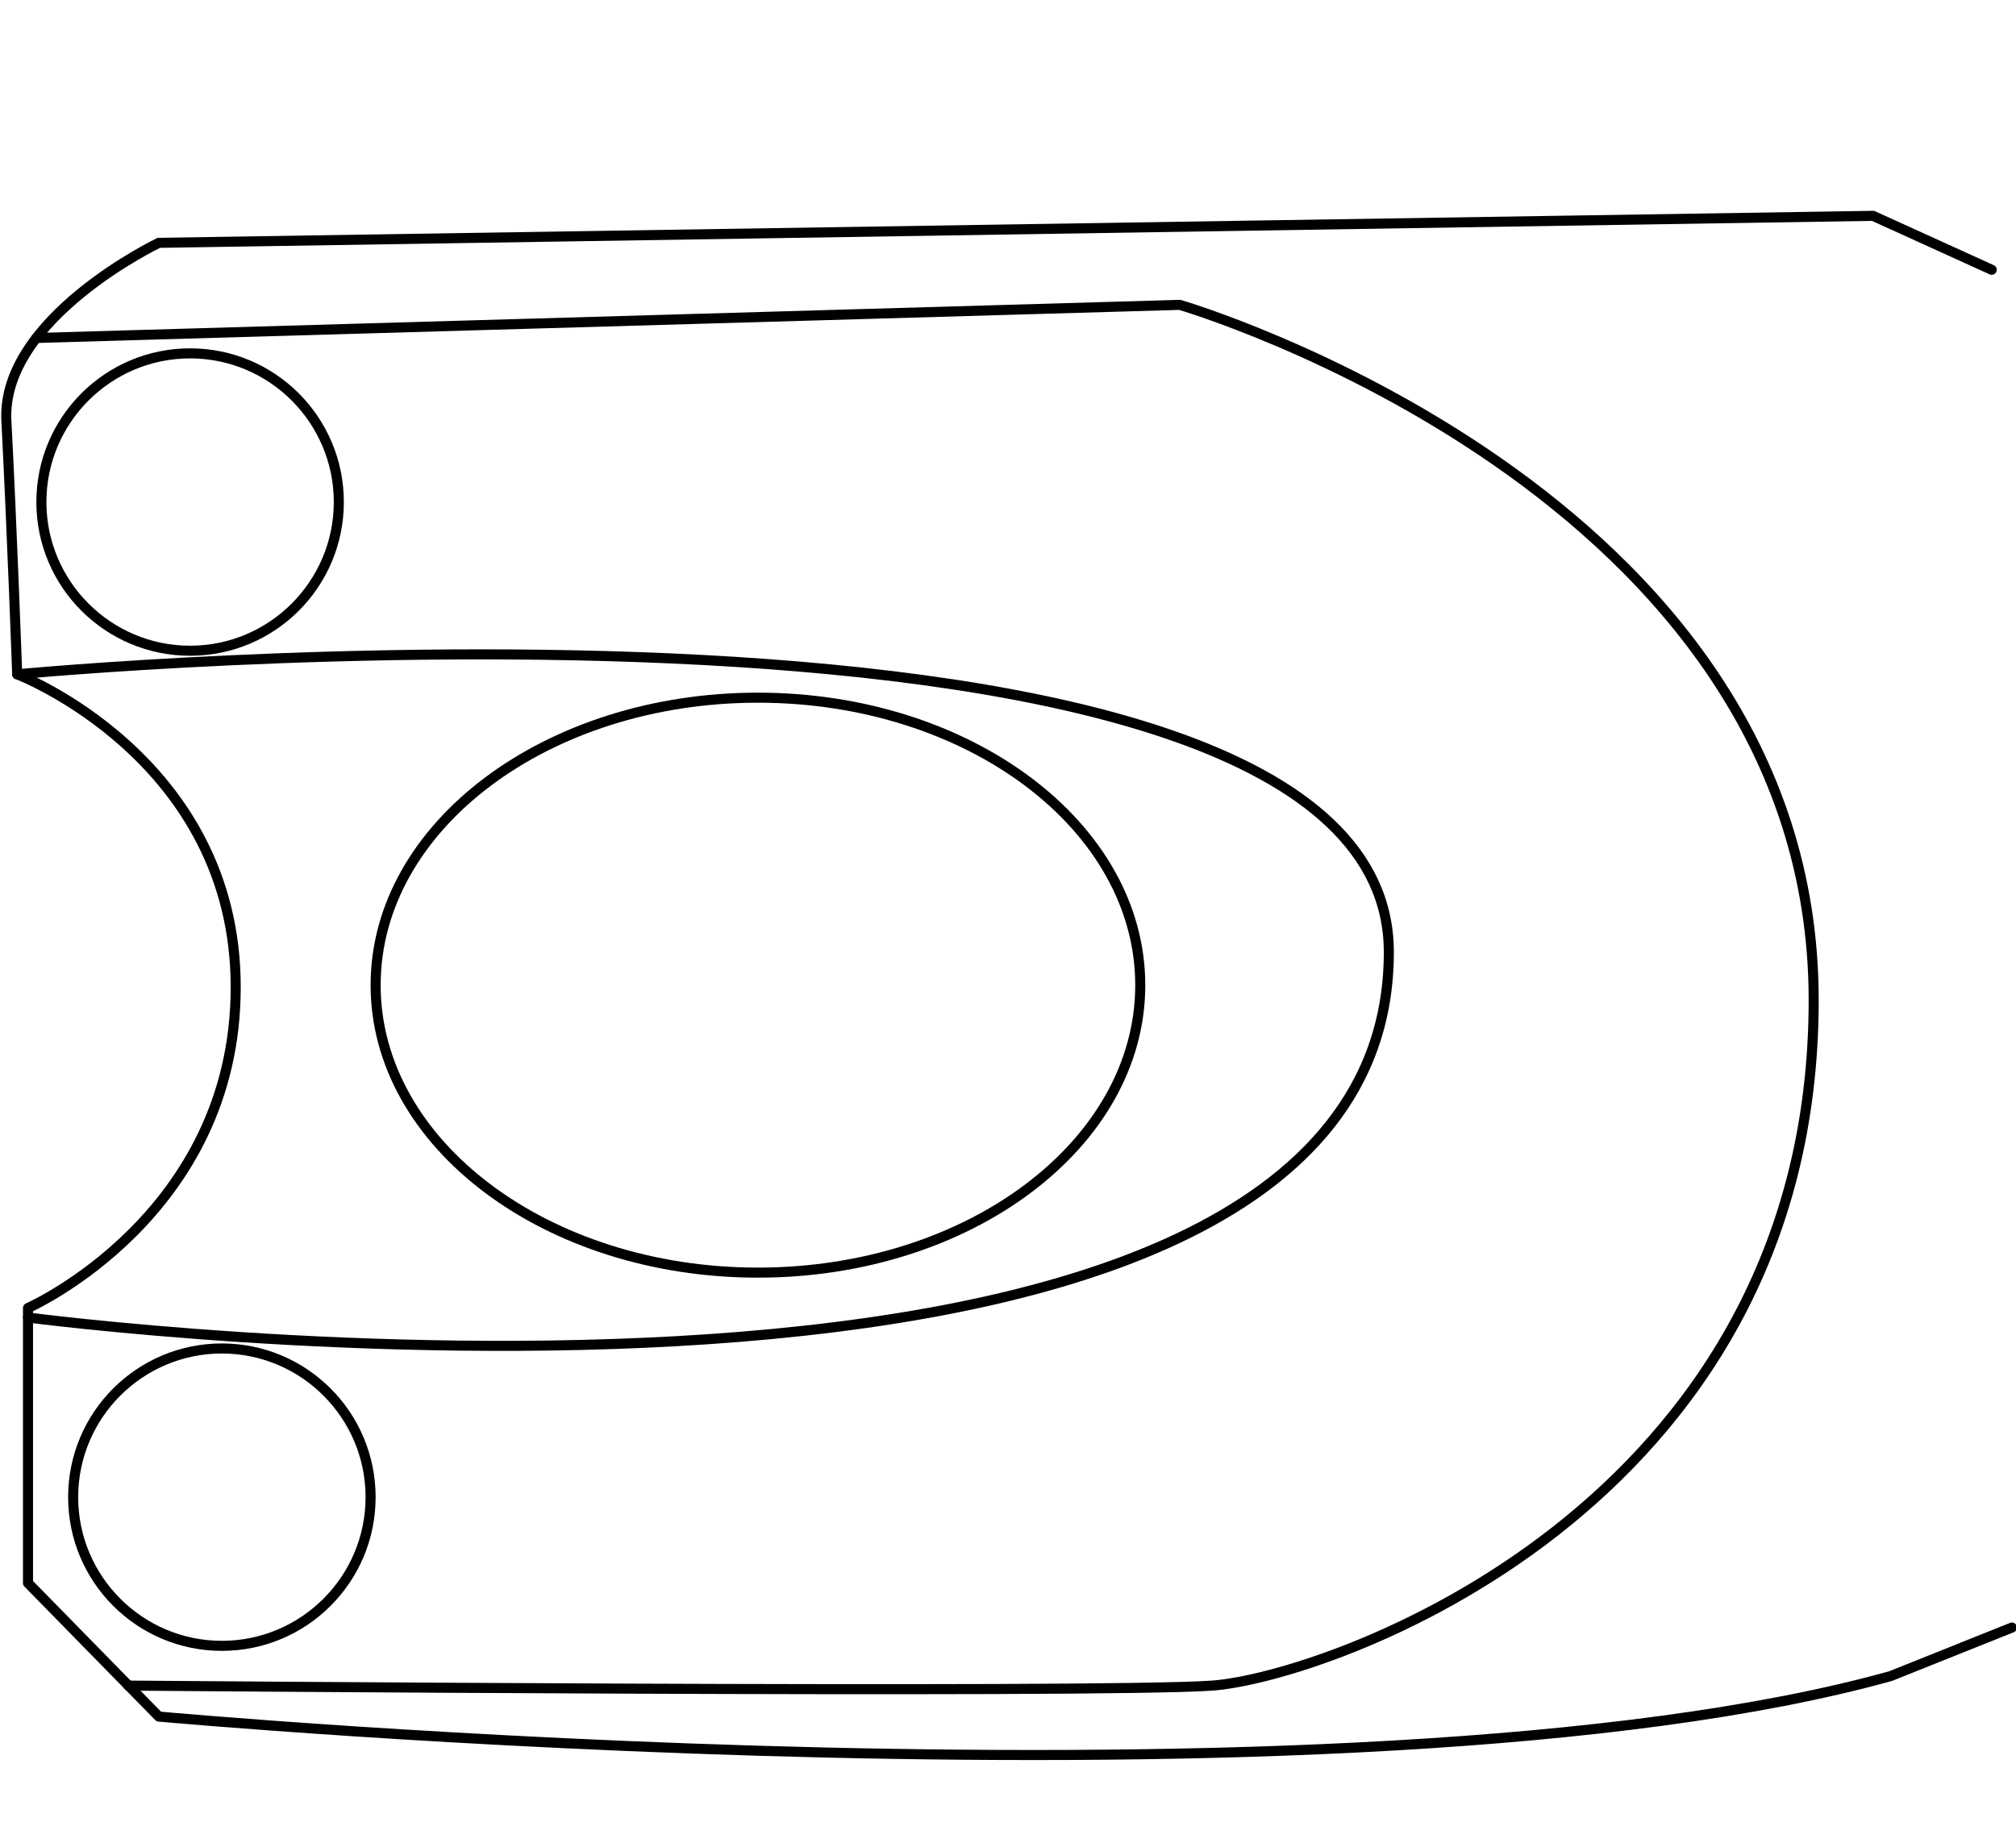
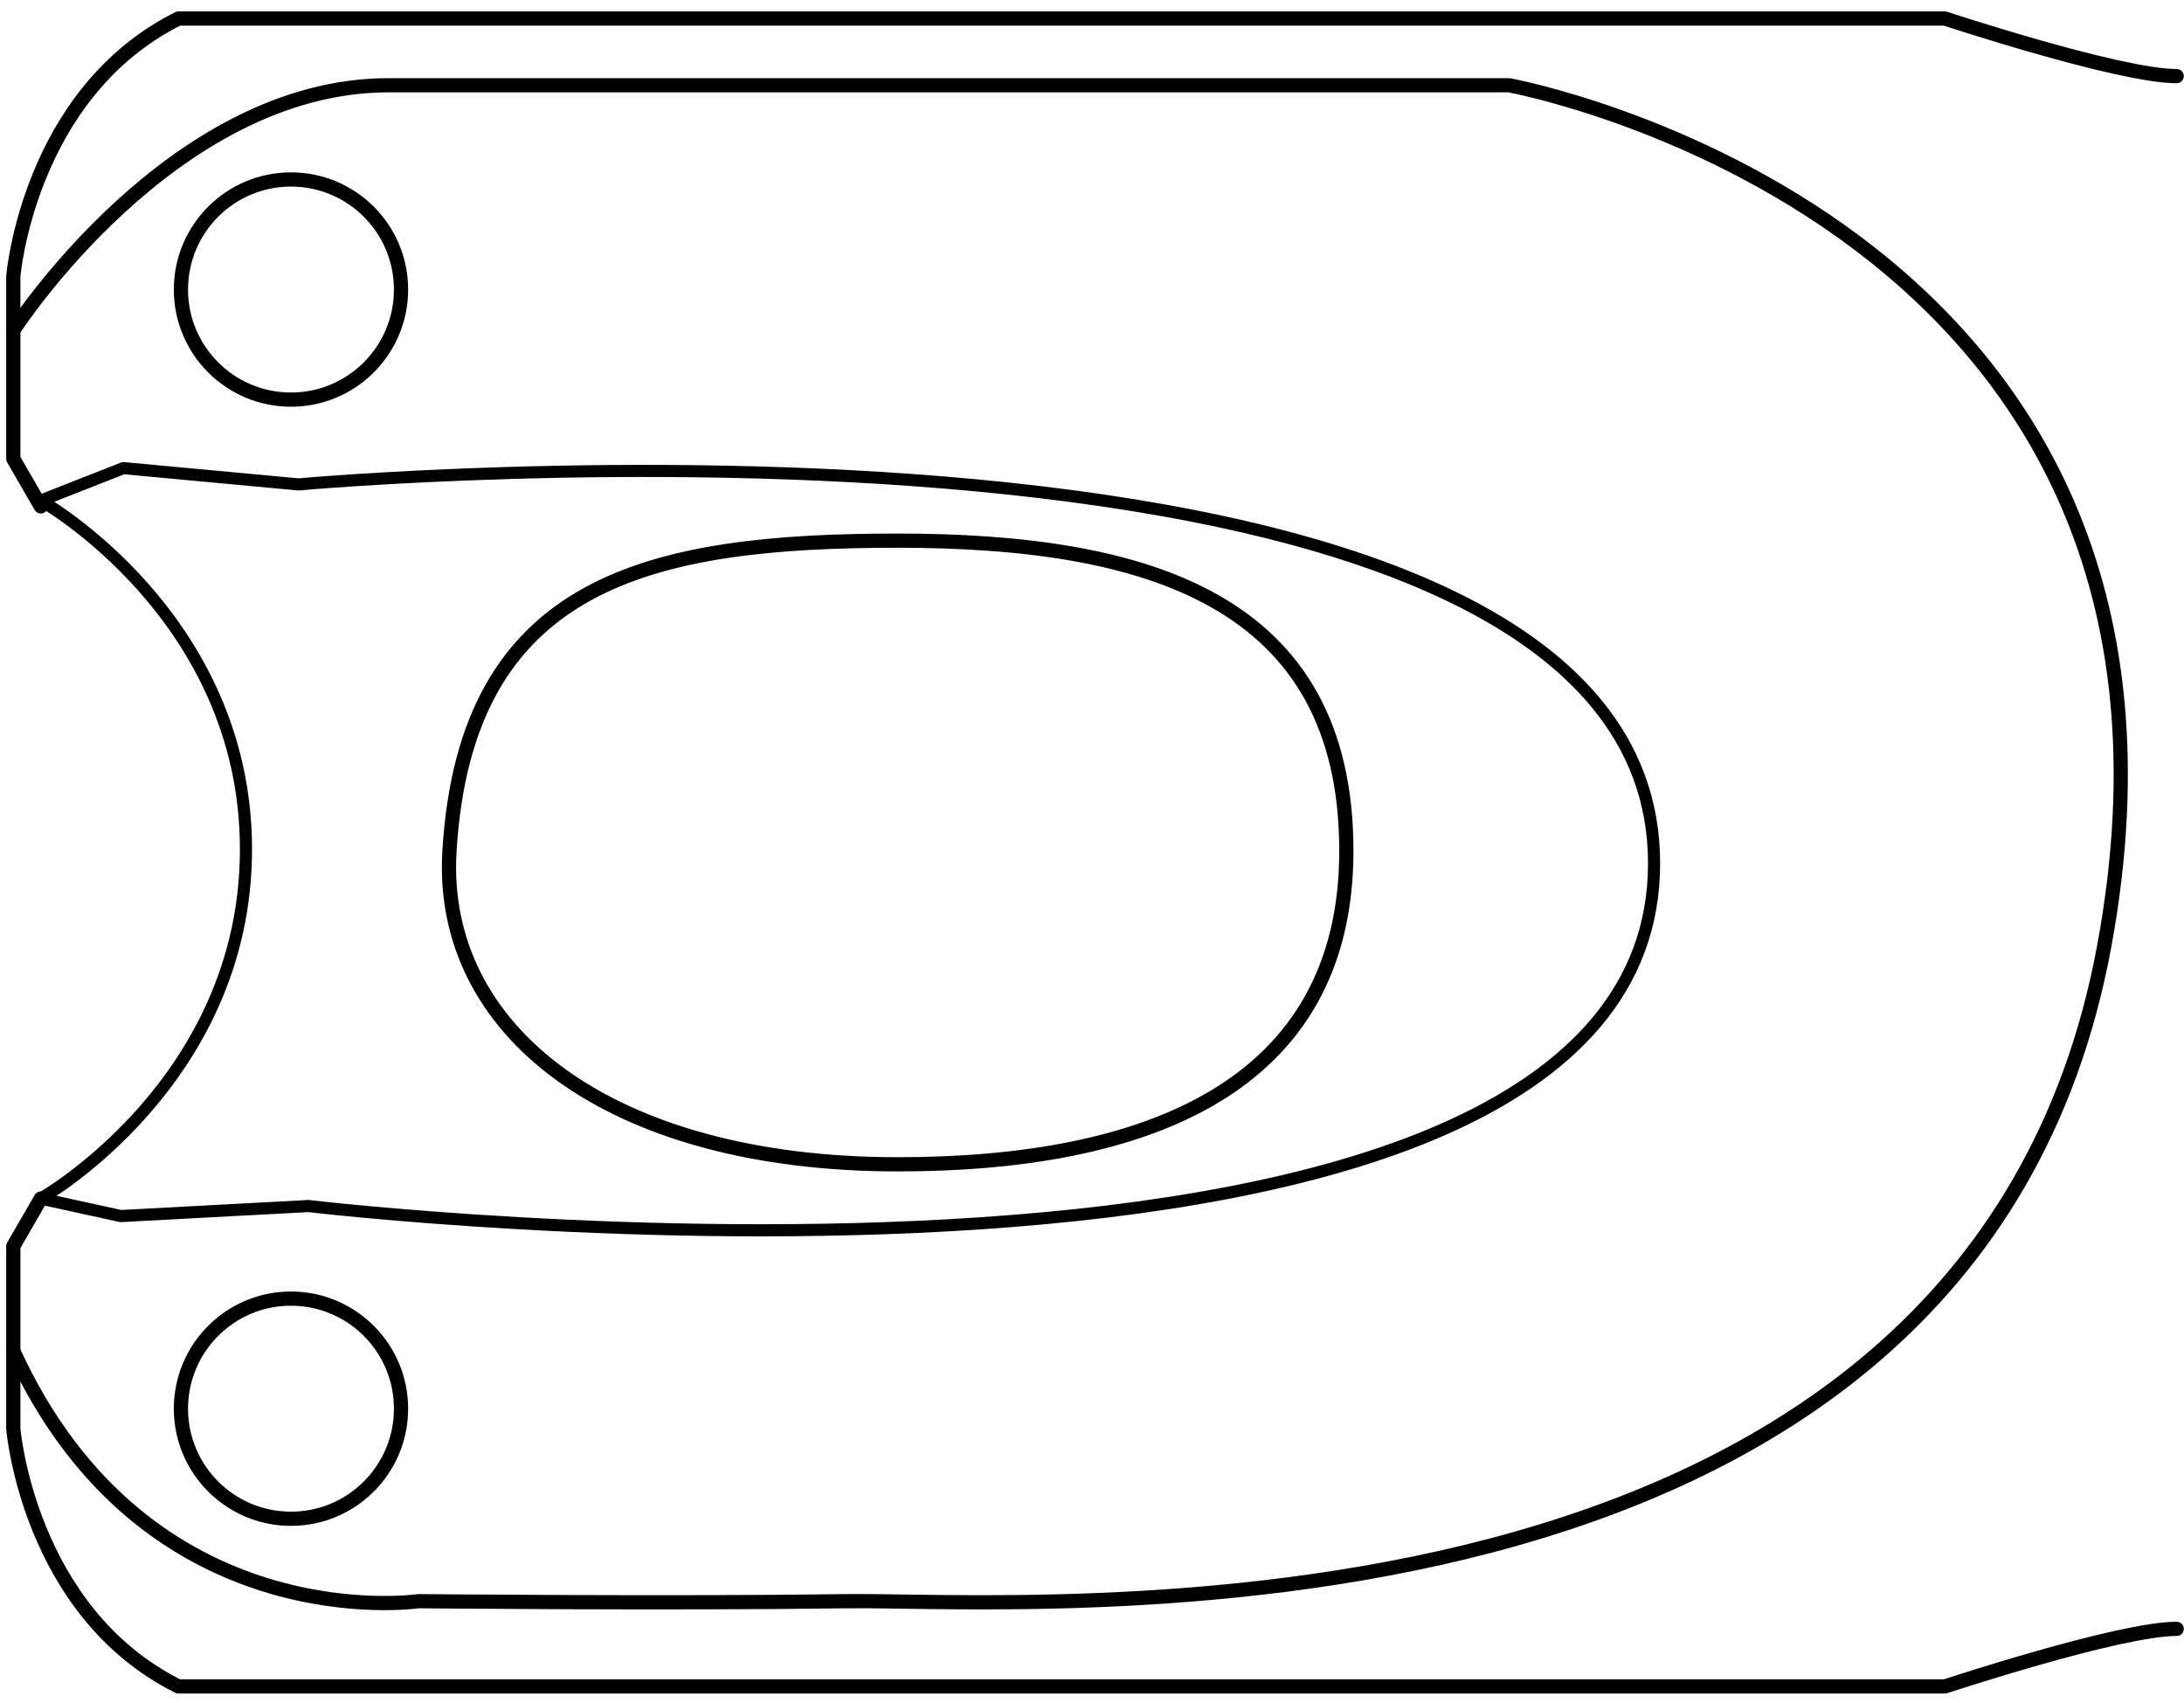
- <svg xmlns="http://www.w3.org/2000/svg" id="Layer_1" data-name="Layer 1" viewBox="0 0 400.97 367.35">
+ <svg xmlns="http://www.w3.org/2000/svg" id="Layer_1" data-name="Layer 1" viewBox="0 0 146.06 113.83">
  <defs>
    <style>
      .cls-1 {
+         stroke-width: .81px;
+       }
+ 
+       .cls-1, .cls-2 {
        fill: none;
        stroke: #000;
        stroke-linecap: round;
        stroke-linejoin: round;
-         stroke-width: 2px;
+       }
+ 
+       .cls-2 {
+         stroke-width: .95px;
      }
    </style>
  </defs>
-   <path class="cls-1" d="M396.14,53.67l-23.61-10.73L31.59,48.31S.2,63.33,1.27,83.72c1.07,20.39,2.15,50.43,2.15,50.43,0,0,43.46,16.63,43.46,62.23S5.57,260.22,5.57,260.22v54.72l26.02,26.56s237.4,21.73,344.43-8.05l24.14-9.66" />
-   <path d="M37.81,71.3c15.76,0,28.58,12.82,28.58,28.58s-12.82,28.58-28.58,28.58-28.58-12.82-28.58-28.58,12.82-28.58,28.58-28.58m0-2c-16.89,0-30.58,13.69-30.58,30.58s13.69,30.58,30.58,30.58,30.58-13.69,30.58-30.58-13.69-30.58-30.58-30.58h0Z" />
-   <path d="M44.13,269.27c15.76,0,28.58,12.82,28.58,28.58s-12.82,28.58-28.58,28.58-28.58-12.82-28.58-28.58,12.82-28.58,28.58-28.58m0-2c-16.89,0-30.58,13.69-30.58,30.58s13.69,30.58,30.58,30.58,30.58-13.69,30.58-30.58-13.69-30.58-30.58-30.58h0Z" />
-   <path class="cls-1" d="M3.42,134.15s272.81-26.02,272.81,55.26c0,108.44-270.66,72.7-270.66,72.7" />
-   <path class="cls-1" d="M7.22,67.24l227.43-6.59s126.08,36.82,126.08,138.32-97.11,134.76-119.64,136.37-215.55,0-215.55,0" />
-   <ellipse class="cls-1" cx="150.75" cy="195.99" rx="76.04" ry="57.19" />
+   <path class="cls-1" d="M2.73,33.47l5.52-2.17,11.71,1.09s90.66-8.28,90.66,25.34S20.63,80.64,20.63,80.64l-12.55,.67-5.35-1.17s13.72-7.75,13.72-23.36S2.73,33.47,2.73,33.47Z" />
+   <path class="cls-2" d="M30.06,56.89c1.1-18.07,13.43-20.74,29.99-20.74s29.99,3.9,29.99,20.74c0,15.83-13.43,20.96-29.99,20.96-19.3,0-30.73-8.94-29.99-20.96Z" />
+   <path class="cls-2" d="M2.73,80.14l-1.84,3.18v12.21s1,12.21,11.04,17.23h118.15s11.64-3.85,15.49-3.85" />
+   <path class="cls-2" d="M2.73,33.86l-1.84-3.18v-12.21S1.9,6.26,11.93,1.24h118.15s11.64,3.85,15.49,3.85" />
+   <path class="cls-2" d="M.89,22.09S11.43,5.7,25.98,5.7H100.92s48.78,8.91,39.81,57.54c-8.97,48.63-72.26,43.66-84.05,43.82-11.79,.17-28.69,0-28.69,0,0,0-18.23,2.68-27.1-16.73" />
+   <circle class="cls-2" cx="19.46" cy="94.19" r="7.36" />
+   <circle class="cls-2" cx="19.46" cy="19.36" r="7.36" />
</svg>
